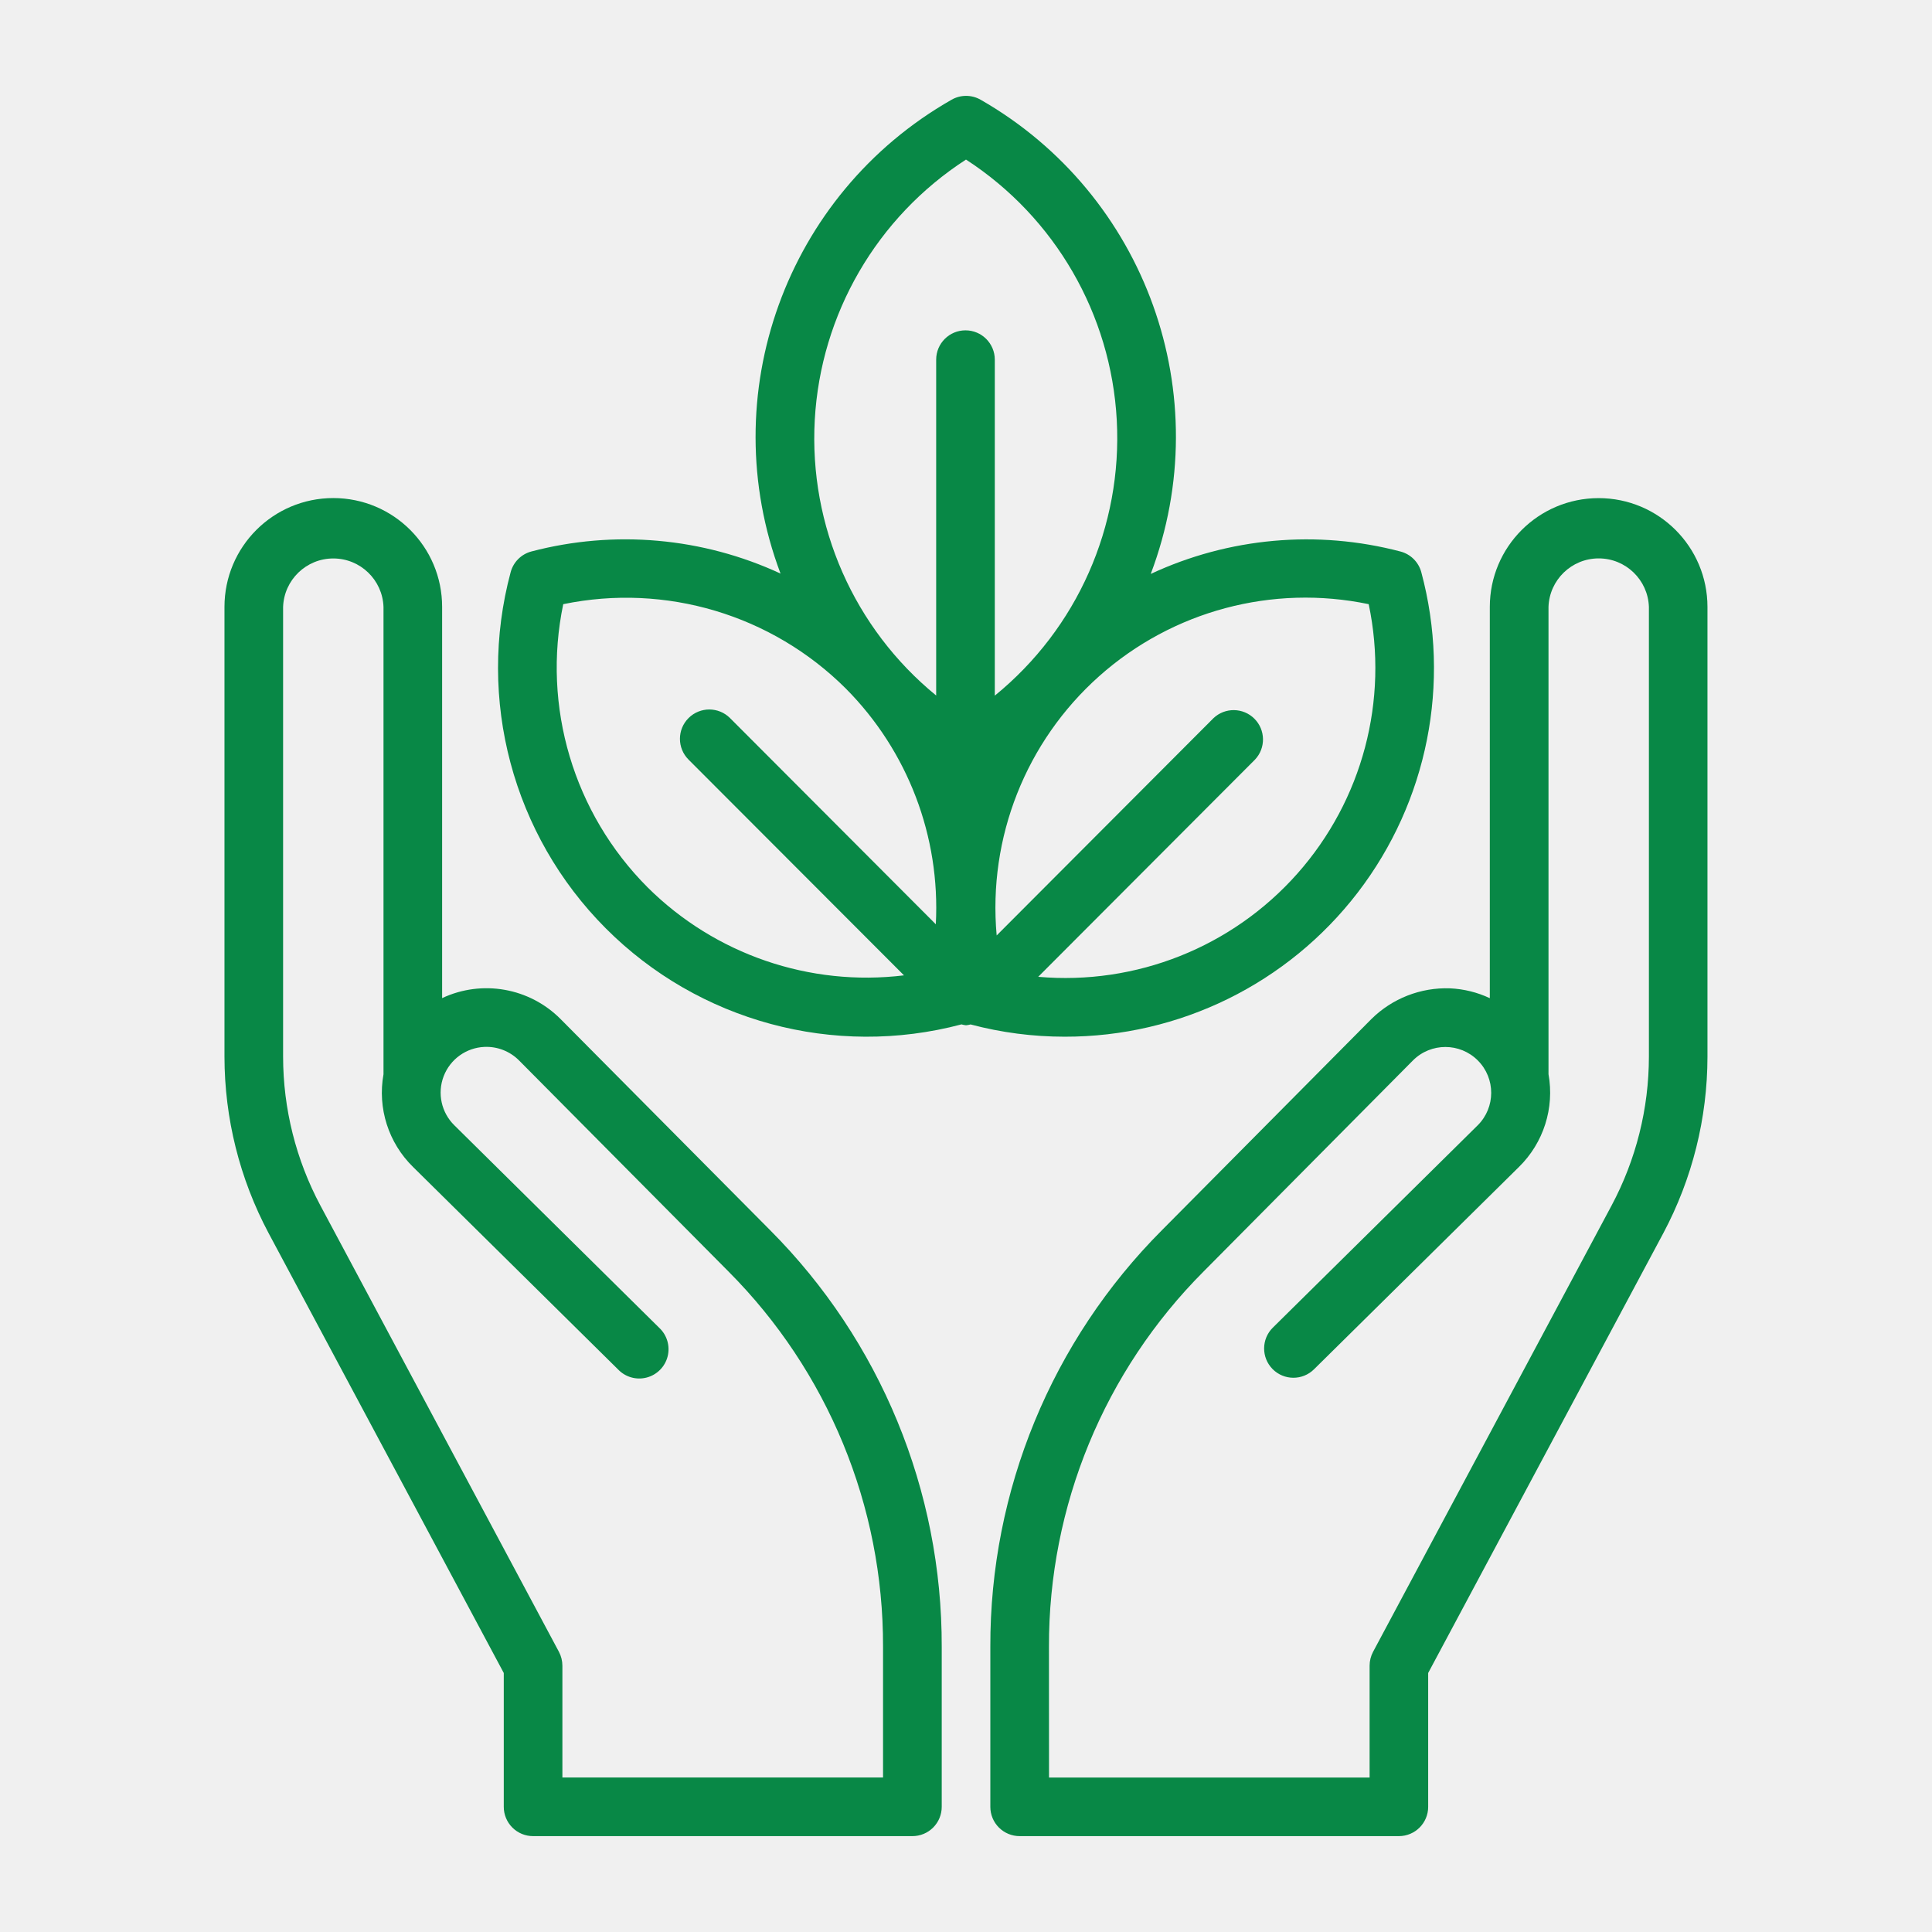
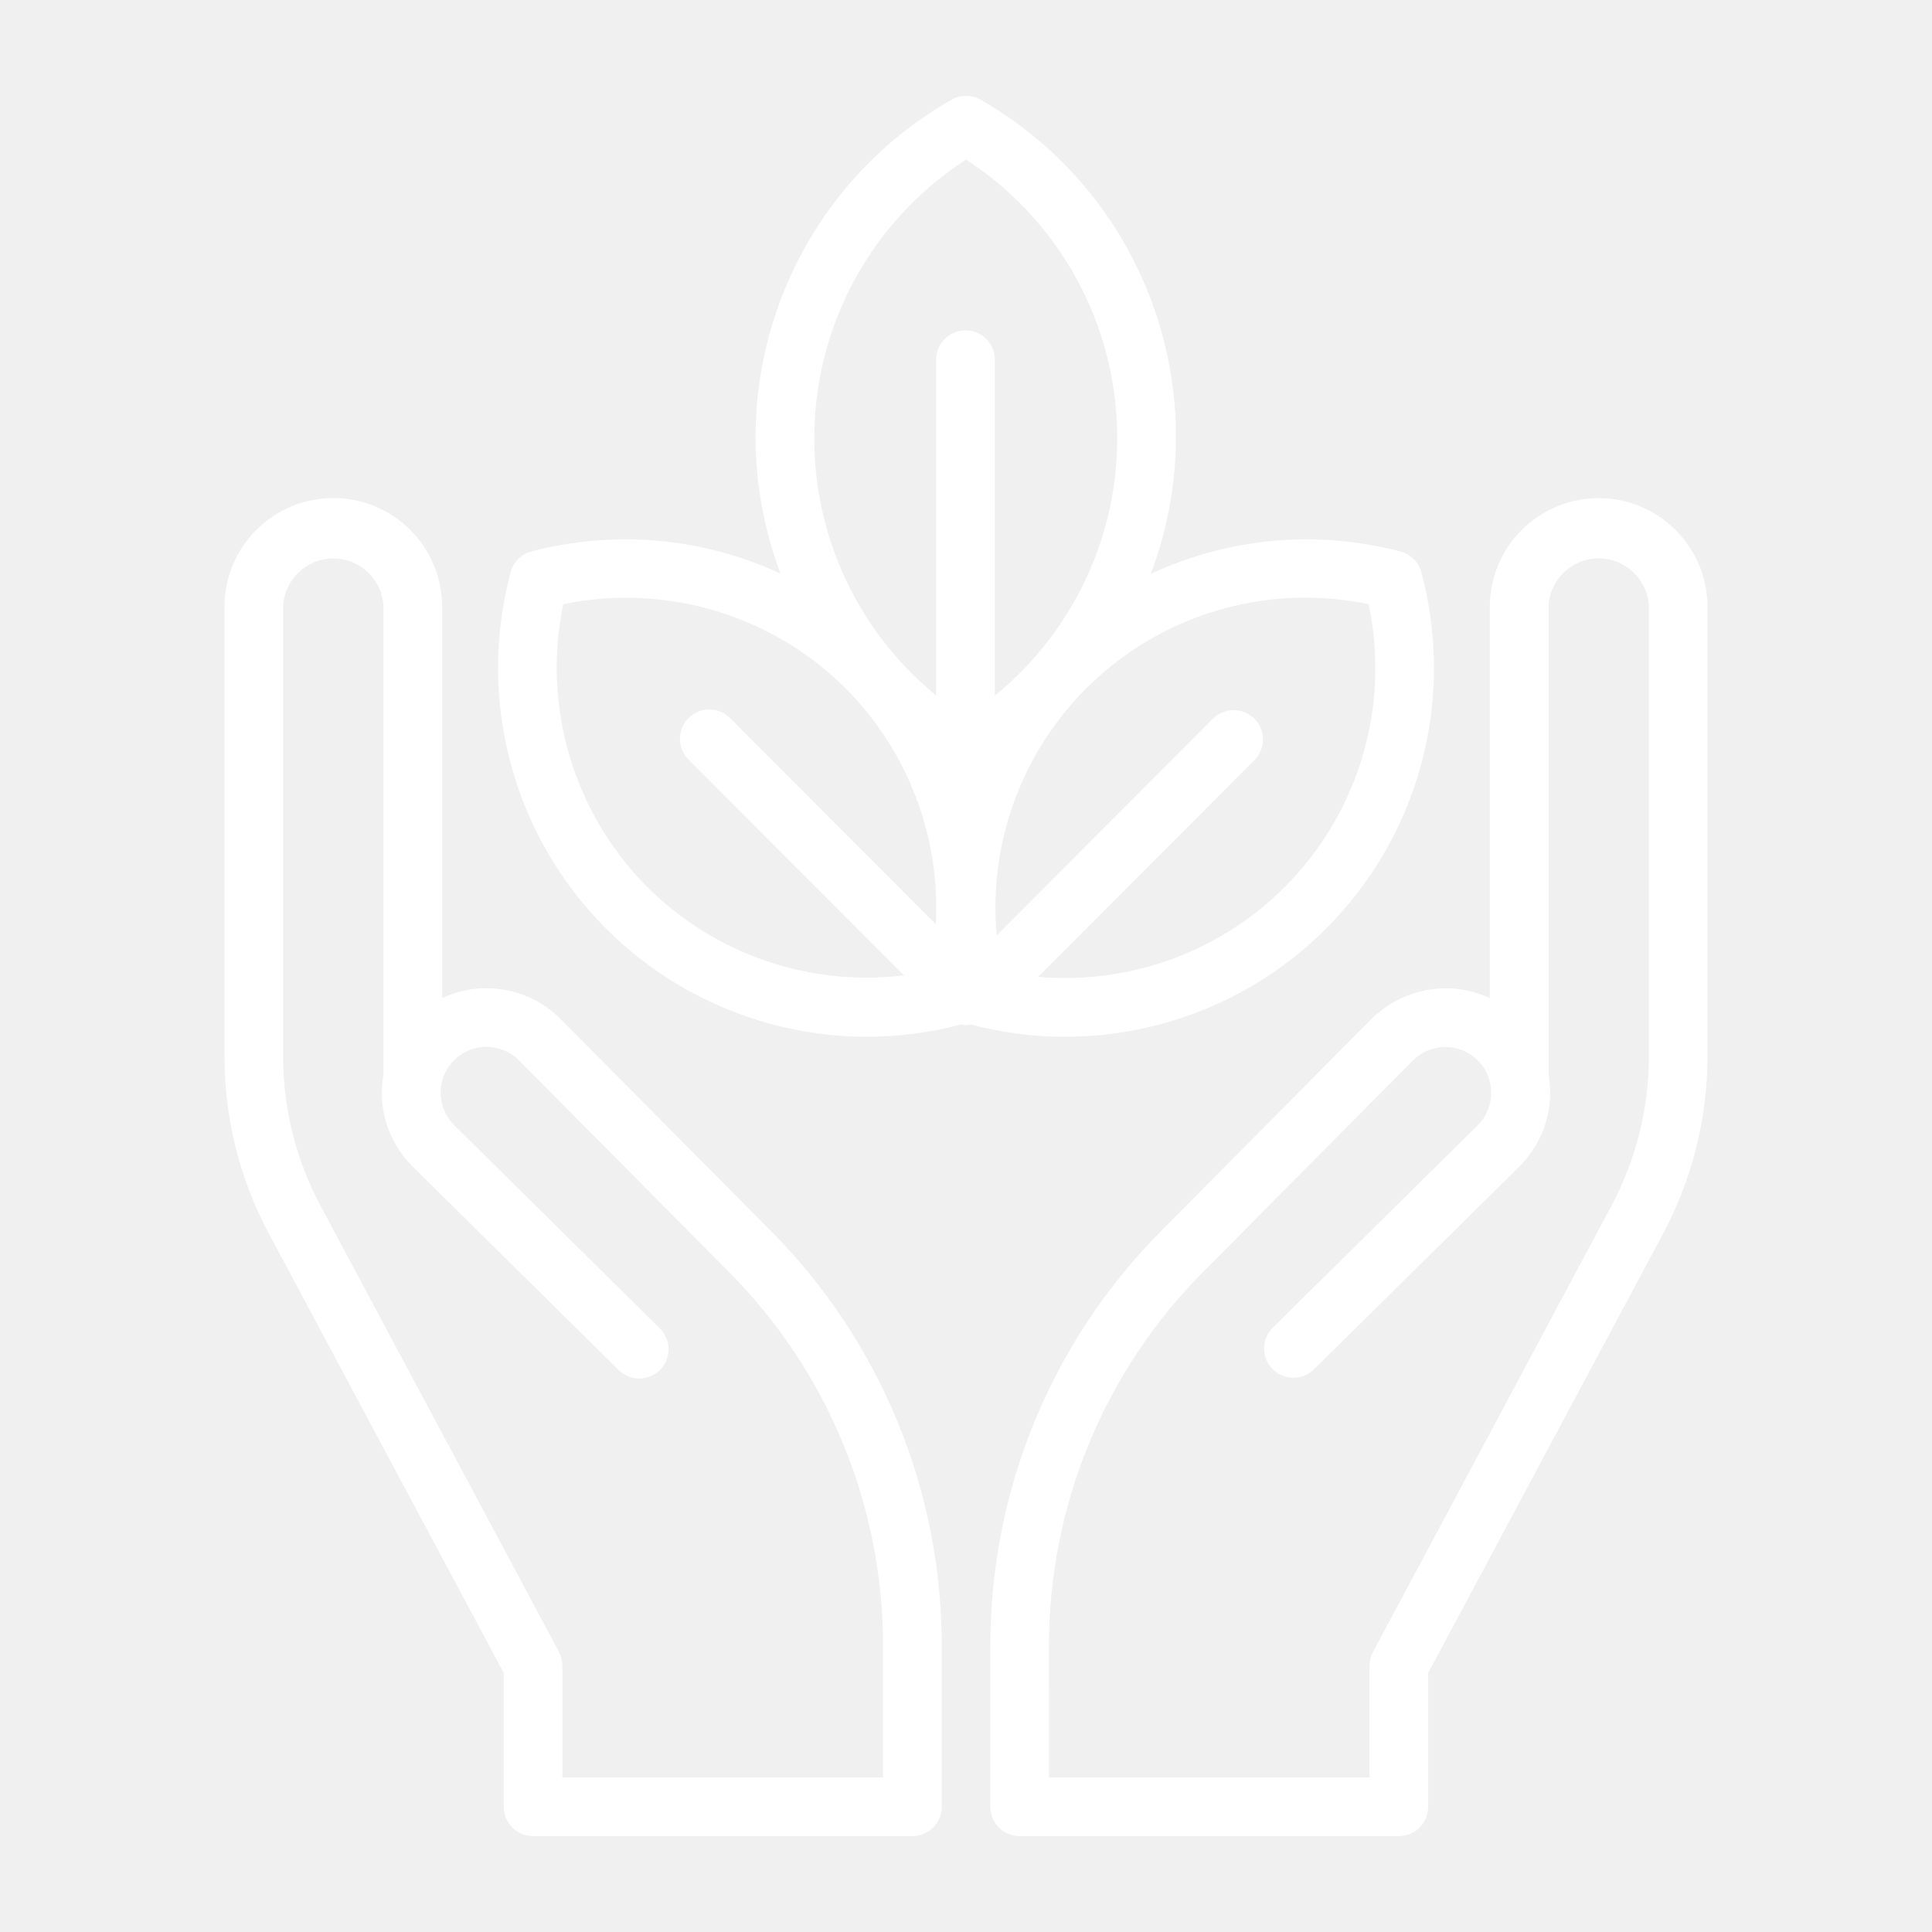
<svg xmlns="http://www.w3.org/2000/svg" data-name="Слой 1" viewBox="0 0 32 32">
-   <path fill="#088846" d="M16 16.982a.45.45 0 00.076-.014 6.067 6.067 0 001.558.203 6.106 6.106 0 005.907-7.694.484.484 0 00-.344-.342 6.11 6.11 0 00-4.137.371 6.428 6.428 0 00-2.816-7.853.484.484 0 00-.485 0A6.425 6.425 0 0012.928 9.5a6.118 6.118 0 00-4.126-.366.484.484 0 00-.344.343 6.11 6.11 0 007.467 7.49.46.46 0 00.075.015zm6.67-6.975a5.134 5.134 0 01-5.474 6.172l3.591-3.598a.486.486 0 00-.687-.687l-3.592 3.6a5.134 5.134 0 016.162-5.487zM16 2.643a5.5 5.5 0 01.477 8.879V5.957a.485.485 0 00-.971 0v5.563A5.5 5.5 0 0116 2.643zm-5.274 12.054a5.155 5.155 0 01-1.397-4.69 5.154 5.154 0 014.68 1.397 5.15 5.15 0 011.491 3.905l-3.408-3.415a.486.486 0 00-.688.687l3.569 3.574a5.143 5.143 0 01-4.247-1.458z" />
-   <path fill="#088846" d="M8.83 30.412h6.282a.485.485 0 00.486-.485v-2.65a9.74 9.74 0 00-2.844-6.903L9.286 16.88a1.73 1.73 0 00-1.963-.348v-6.48a1.802 1.802 0 10-3.605 0v7.451a6.228 6.228 0 00.73 2.92l3.896 7.287v2.216a.485.485 0 00.486.486zM5.306 19.966a5.244 5.244 0 01-.617-2.463v-7.45a.832.832 0 011.663 0v7.74a1.721 1.721 0 00.49 1.536l3.394 3.352a.485.485 0 10.681-.69l-3.392-3.353a.758.758 0 01.499-1.298.762.762 0 01.572.223l3.468 3.495a8.775 8.775 0 012.562 6.22v2.163H9.315V27.59a.492.492 0 00-.057-.23zM16.89 30.412h6.28a.485.485 0 00.485-.485V27.71l3.896-7.287a6.229 6.229 0 00.73-2.92v-7.45a1.802 1.802 0 10-3.605 0v6.48a1.733 1.733 0 00-.658-.163 1.764 1.764 0 00-1.305.51l-3.466 3.494a9.737 9.737 0 00-2.844 6.904v2.649a.485.485 0 00.486.485zm.484-3.135a8.773 8.773 0 012.563-6.219l3.467-3.495a.759.759 0 111.072 1.075l-3.394 3.352a.485.485 0 10.682.69l3.395-3.352a1.724 1.724 0 00.489-1.536v-7.74a.832.832 0 011.663 0v7.45a5.244 5.244 0 01-.617 2.463l-3.952 7.395a.492.492 0 00-.057.229v1.853h-5.31z" />
+   <path fill="#fff" d="M16 16.982a.45.45 0 00.076-.014 6.067 6.067 0 001.558.203 6.106 6.106 0 005.907-7.694.484.484 0 00-.344-.342 6.11 6.11 0 00-4.137.371 6.428 6.428 0 00-2.816-7.853.484.484 0 00-.485 0A6.425 6.425 0 0012.928 9.5a6.118 6.118 0 00-4.126-.366.484.484 0 00-.344.343 6.11 6.11 0 007.467 7.49.46.46 0 00.075.015zm6.67-6.975a5.134 5.134 0 01-5.474 6.172l3.591-3.598a.486.486 0 00-.687-.687l-3.592 3.6a5.134 5.134 0 016.162-5.487zM16 2.643a5.5 5.5 0 01.477 8.879V5.957a.485.485 0 00-.971 0v5.563A5.5 5.5 0 0116 2.643zm-5.274 12.054a5.155 5.155 0 01-1.397-4.69 5.154 5.154 0 014.68 1.397 5.15 5.15 0 011.491 3.905l-3.408-3.415a.486.486 0 00-.688.687l3.569 3.574a5.143 5.143 0 01-4.247-1.458z" />
+   <path fill="#fff" d="M8.83 30.412h6.282a.485.485 0 00.486-.485v-2.65a9.74 9.74 0 00-2.844-6.903L9.286 16.88a1.73 1.73 0 00-1.963-.348v-6.48a1.802 1.802 0 10-3.605 0v7.451a6.228 6.228 0 00.73 2.92l3.896 7.287v2.216a.485.485 0 00.486.486zM5.306 19.966a5.244 5.244 0 01-.617-2.463v-7.45a.832.832 0 011.663 0v7.74a1.721 1.721 0 00.49 1.536l3.394 3.352a.485.485 0 10.681-.69l-3.392-3.353a.758.758 0 01.499-1.298.762.762 0 01.572.223l3.468 3.495a8.775 8.775 0 012.562 6.22v2.163H9.315V27.59a.492.492 0 00-.057-.23zM16.89 30.412h6.28a.485.485 0 00.485-.485V27.71l3.896-7.287a6.229 6.229 0 00.73-2.92v-7.45a1.802 1.802 0 10-3.605 0v6.48a1.733 1.733 0 00-.658-.163 1.764 1.764 0 00-1.305.51l-3.466 3.494a9.737 9.737 0 00-2.844 6.904v2.649a.485.485 0 00.486.485zm.484-3.135a8.773 8.773 0 012.563-6.219l3.467-3.495a.759.759 0 111.072 1.075l-3.394 3.352a.485.485 0 10.682.69l3.395-3.352a1.724 1.724 0 00.489-1.536v-7.74a.832.832 0 011.663 0v7.45a5.244 5.244 0 01-.617 2.463l-3.952 7.395a.492.492 0 00-.057.229v1.853h-5.31z" />
</svg>
